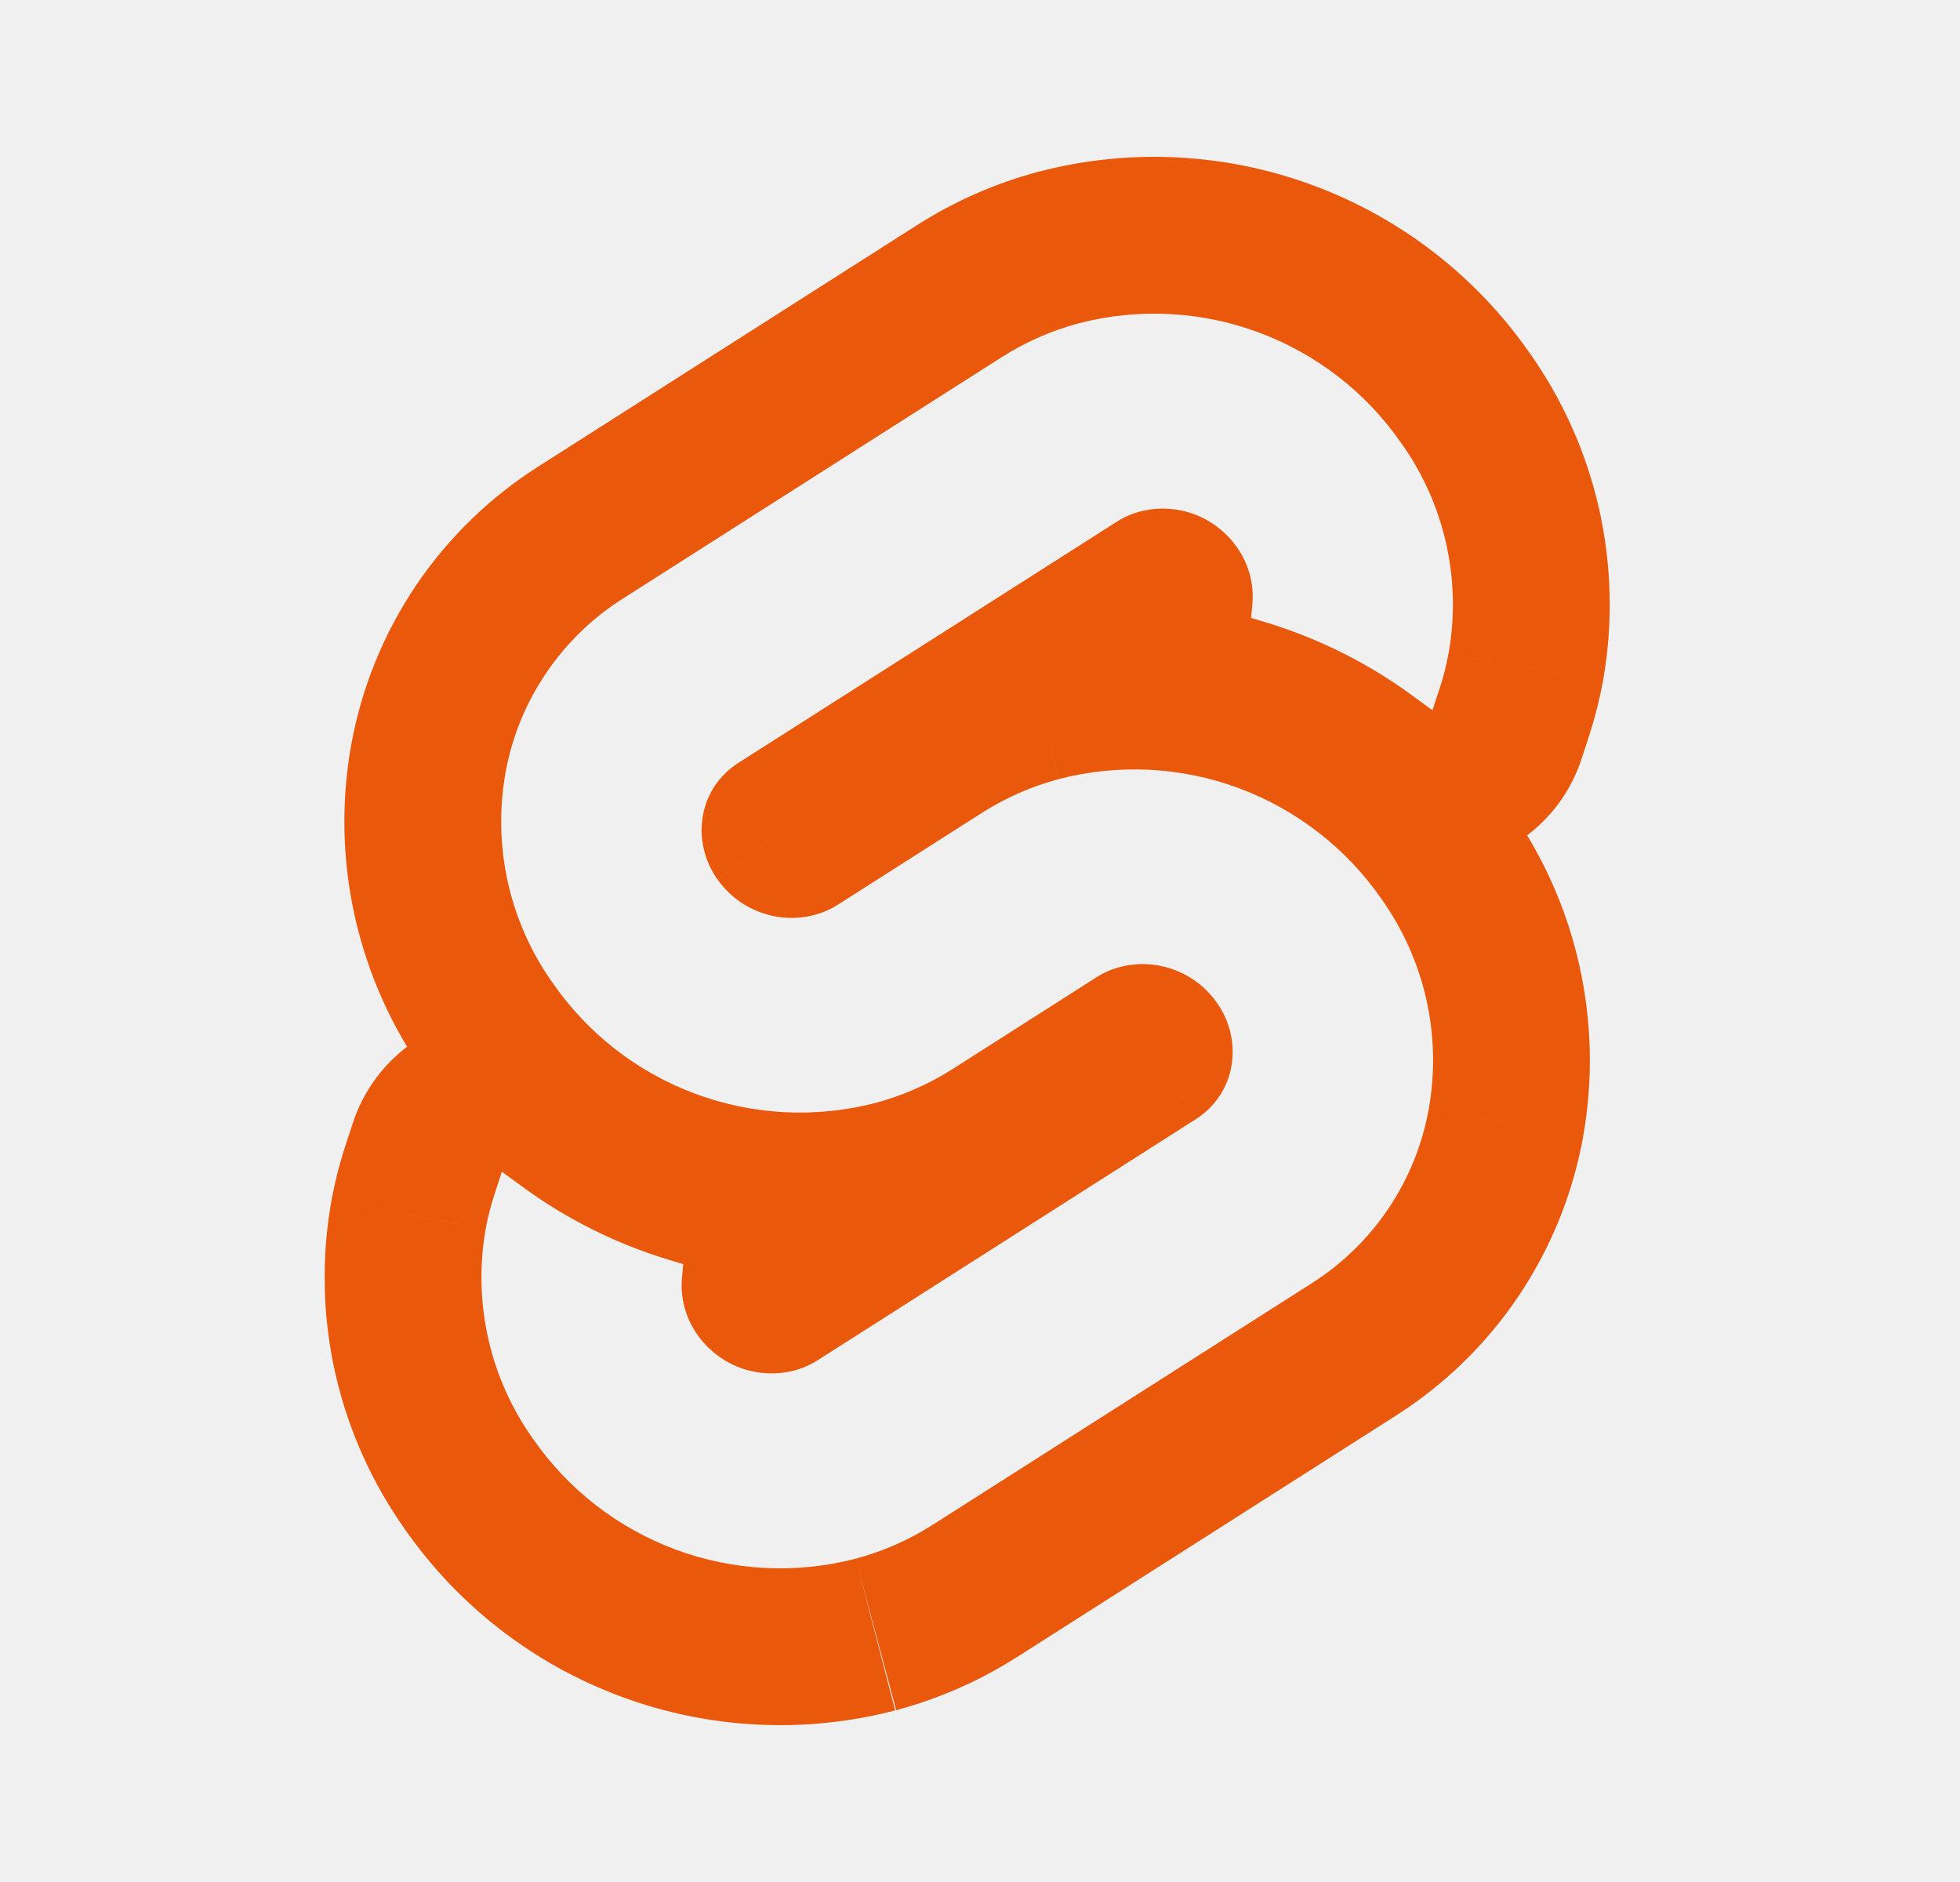
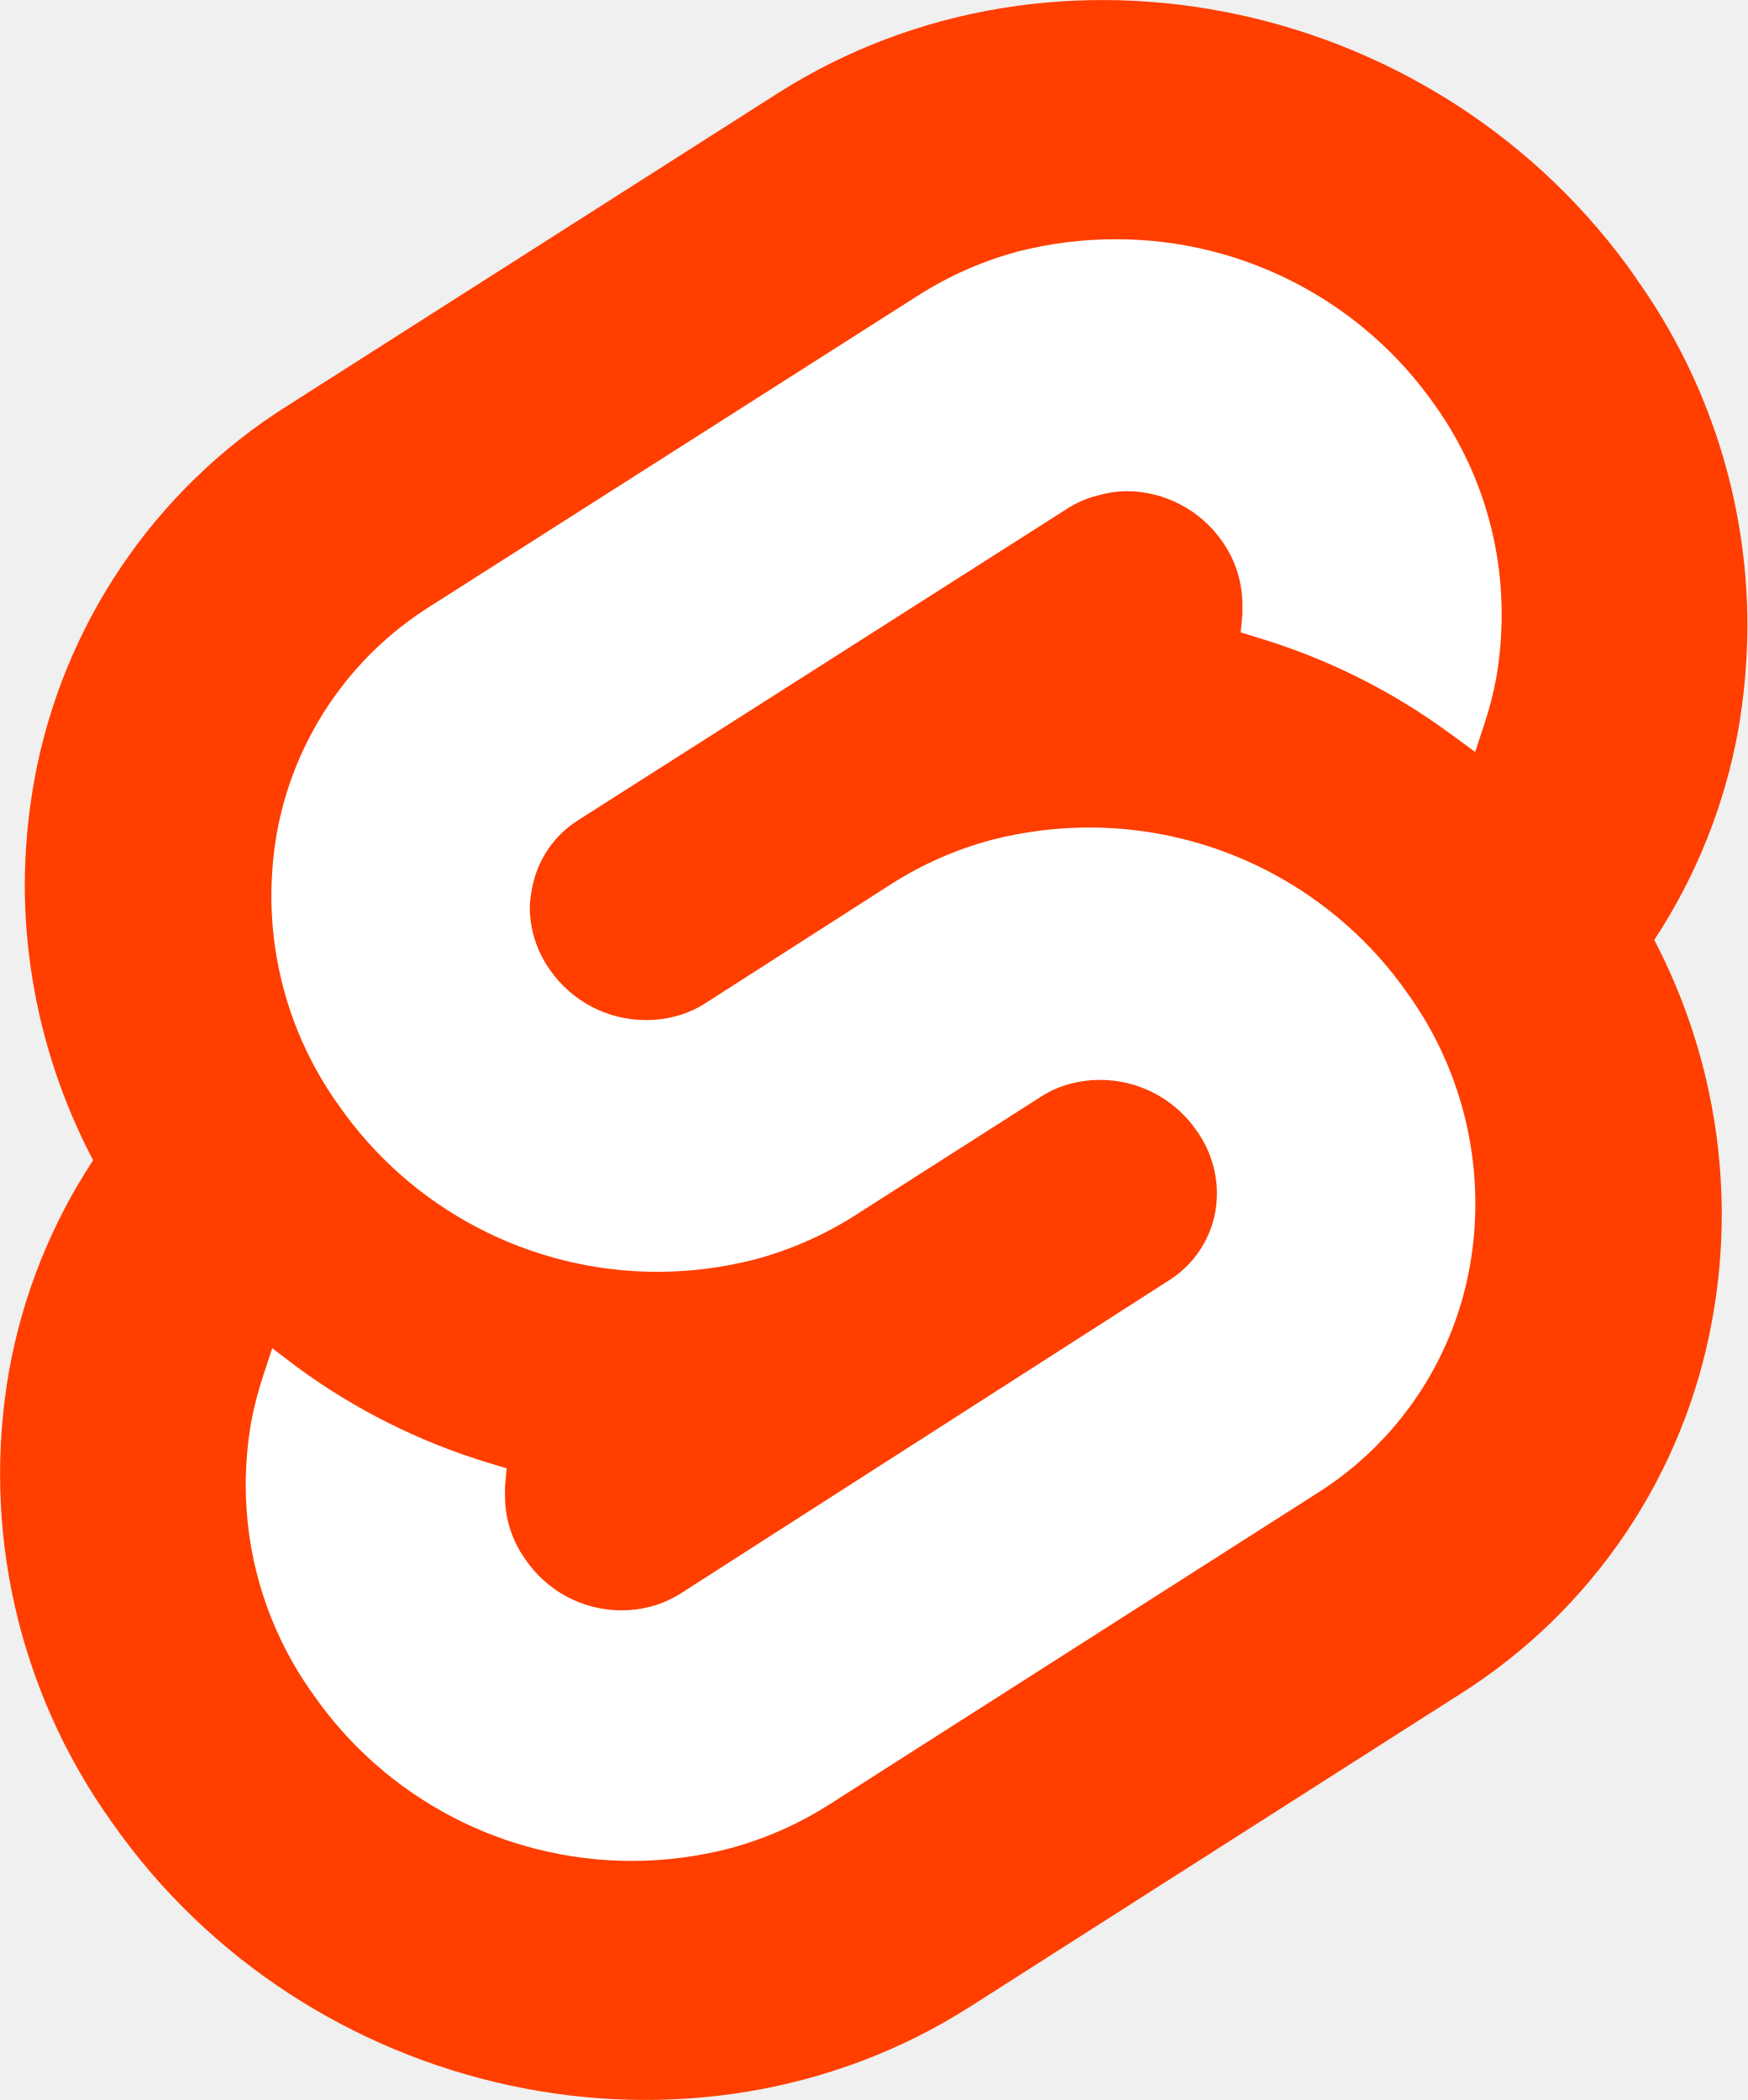
- <svg xmlns="http://www.w3.org/2000/svg" width="25" height="24" viewBox="0 0 25 24" fill="none">
-   <mask id="path-1-outside-1_20571_794" maskUnits="userSpaceOnUse" x="4.141" y="2" width="17" height="20" fill="black">
-     <rect fill="white" x="4.141" y="2" width="17" height="20" />
-     <path d="M10.915 19.877C10.155 20.074 9.354 20.034 8.618 19.761C7.883 19.488 7.249 18.997 6.801 18.352C6.527 17.968 6.332 17.533 6.228 17.072C6.124 16.611 6.113 16.135 6.195 15.67C6.223 15.517 6.262 15.367 6.311 15.219L6.401 14.942L6.649 15.123C7.219 15.543 7.857 15.862 8.536 16.067L8.715 16.121L8.698 16.3C8.677 16.555 8.746 16.808 8.893 17.017C9.028 17.211 9.219 17.36 9.44 17.442C9.662 17.524 9.904 17.536 10.132 17.477C10.237 17.449 10.337 17.405 10.428 17.347L15.253 14.272C15.371 14.197 15.472 14.099 15.55 13.984C15.629 13.868 15.682 13.737 15.706 13.6C15.731 13.46 15.728 13.316 15.696 13.177C15.665 13.039 15.606 12.907 15.524 12.791C15.389 12.597 15.198 12.449 14.976 12.367C14.755 12.284 14.513 12.272 14.284 12.332C14.18 12.359 14.08 12.403 13.988 12.461L12.147 13.635C11.844 13.827 11.514 13.972 11.167 14.065C10.408 14.262 9.606 14.222 8.87 13.949C8.135 13.677 7.501 13.185 7.053 12.54C6.779 12.156 6.584 11.721 6.48 11.26C6.376 10.8 6.365 10.323 6.447 9.858C6.529 9.402 6.705 8.968 6.965 8.585C7.224 8.201 7.56 7.875 7.952 7.629L12.778 4.554C13.081 4.361 13.411 4.216 13.758 4.123C14.517 3.926 15.319 3.966 16.054 4.239C16.79 4.512 17.424 5.003 17.871 5.648C18.146 6.032 18.341 6.467 18.445 6.928C18.549 7.389 18.56 7.865 18.477 8.33C18.449 8.483 18.411 8.633 18.362 8.781L18.271 9.058L18.024 8.877C17.453 8.457 16.815 8.138 16.137 7.934L15.958 7.879L15.975 7.7C15.996 7.446 15.927 7.192 15.78 6.983C15.645 6.789 15.454 6.64 15.233 6.558C15.011 6.476 14.769 6.464 14.541 6.523C14.436 6.551 14.336 6.595 14.245 6.653L9.419 9.728C9.301 9.803 9.199 9.901 9.121 10.016C9.043 10.132 8.99 10.262 8.966 10.4C8.941 10.54 8.944 10.684 8.976 10.822C9.007 10.961 9.066 11.093 9.148 11.209C9.283 11.403 9.474 11.551 9.696 11.633C9.917 11.716 10.159 11.728 10.387 11.668C10.492 11.641 10.592 11.597 10.684 11.539L12.524 10.366C12.827 10.173 13.158 10.028 13.505 9.935C14.264 9.738 15.066 9.778 15.801 10.051C16.537 10.324 17.171 10.816 17.618 11.46C17.892 11.844 18.087 12.279 18.192 12.74C18.296 13.201 18.307 13.677 18.224 14.142C18.142 14.598 17.966 15.032 17.707 15.416C17.448 15.8 17.112 16.125 16.72 16.372L11.895 19.446C11.592 19.639 11.262 19.784 10.915 19.877" />
-   </mask>
-   <path d="M8.618 19.761L9.313 17.886L8.618 19.761ZM6.801 18.352L8.445 17.212C8.439 17.204 8.434 17.197 8.429 17.189L6.801 18.352ZM6.195 15.67L4.228 15.309L4.226 15.32L6.195 15.67ZM6.311 15.219L8.209 15.848L8.211 15.841L6.311 15.219ZM6.401 14.942L7.585 13.329C7.068 12.95 6.4 12.842 5.79 13.038C5.18 13.234 4.7 13.71 4.501 14.32L6.401 14.942ZM6.649 15.123L7.833 13.512L7.832 13.511L6.649 15.123ZM8.536 16.067L9.116 14.153L9.114 14.152L8.536 16.067ZM8.715 16.121L10.706 16.304C10.793 15.359 10.204 14.483 9.295 14.207L8.715 16.121ZM8.698 16.3L6.707 16.117L6.706 16.13L8.698 16.3ZM8.893 17.017L10.537 15.878C10.533 15.872 10.529 15.867 10.525 15.861L8.893 17.017ZM10.132 17.477L10.636 19.412L10.646 19.41L10.132 17.477ZM10.428 17.347L11.499 19.036L11.503 19.034L10.428 17.347ZM15.253 14.272L14.188 12.579L14.178 12.585L15.253 14.272ZM15.706 13.6L17.675 13.955L17.676 13.948L15.706 13.6ZM15.524 12.791L13.88 13.931C13.885 13.938 13.89 13.945 13.895 13.953L15.524 12.791ZM14.284 12.332L13.782 10.396L13.77 10.399L14.284 12.332ZM13.988 12.461L12.918 10.771L12.913 10.774L13.988 12.461ZM12.147 13.635L13.22 15.323L13.222 15.321L12.147 13.635ZM11.167 14.065L11.67 16.001L11.683 15.997L11.167 14.065ZM7.053 12.54L8.697 11.4C8.691 11.393 8.686 11.385 8.681 11.377L7.053 12.54ZM6.447 9.858L4.479 9.504L4.478 9.508L6.447 9.858ZM7.952 7.629L9.016 9.323L9.027 9.316L7.952 7.629ZM12.778 4.554L11.704 2.867L11.703 2.867L12.778 4.554ZM13.758 4.123L13.255 2.188L13.241 2.191L13.758 4.123ZM17.871 5.648L16.228 6.788C16.233 6.796 16.239 6.803 16.244 6.811L17.871 5.648ZM18.477 8.33L20.444 8.694L20.447 8.68L18.477 8.33ZM18.362 8.781L16.463 8.153L16.461 8.158L18.362 8.781ZM18.271 9.058L17.089 10.671C17.606 11.05 18.273 11.158 18.883 10.962C19.494 10.766 19.973 10.289 20.172 9.68L18.271 9.058ZM18.024 8.877L16.839 10.488L16.842 10.49L18.024 8.877ZM16.137 7.934L15.557 9.848L15.559 9.848L16.137 7.934ZM15.958 7.879L13.966 7.694C13.879 8.64 14.468 9.518 15.378 9.793L15.958 7.879ZM15.975 7.7L17.966 7.885C17.966 7.88 17.967 7.875 17.967 7.87L15.975 7.7ZM15.78 6.983L14.136 8.122C14.139 8.127 14.143 8.132 14.146 8.137L15.78 6.983ZM14.541 6.523L14.037 4.588L14.027 4.59L14.541 6.523ZM14.245 6.653L13.174 4.963L13.17 4.966L14.245 6.653ZM9.419 9.728L10.484 11.421L10.494 11.415L9.419 9.728ZM8.966 10.4L6.997 10.046L6.997 10.05L8.966 10.4ZM9.148 11.209L10.792 10.069C10.787 10.062 10.782 10.055 10.777 10.048L9.148 11.209ZM10.387 11.668L10.89 13.604L10.903 13.601L10.387 11.668ZM10.684 11.539L11.753 13.229L11.758 13.226L10.684 11.539ZM12.524 10.366L11.45 8.679L11.45 8.679L12.524 10.366ZM13.505 9.935L13.002 8L12.989 8.003L13.505 9.935ZM17.618 11.46L15.975 12.6C15.98 12.608 15.985 12.615 15.991 12.623L17.618 11.46ZM18.224 14.142L20.193 14.496L20.193 14.492L18.224 14.142ZM16.72 16.372L15.655 14.679L15.646 14.685L16.72 16.372ZM11.895 19.446L12.969 21.133L12.97 21.133L11.895 19.446ZM10.412 17.941C10.049 18.035 9.665 18.016 9.313 17.886L7.923 21.636C9.043 22.051 10.262 22.113 11.418 21.812L10.412 17.941ZM9.313 17.886C8.962 17.755 8.658 17.52 8.445 17.212L5.158 19.492C5.839 20.473 6.804 21.221 7.923 21.636L9.313 17.886ZM8.429 17.189C8.309 17.022 8.224 16.832 8.179 16.631L4.277 17.513C4.44 18.233 4.745 18.913 5.174 19.514L8.429 17.189ZM8.179 16.631C8.133 16.43 8.128 16.222 8.165 16.02L4.226 15.32C4.097 16.047 4.114 16.793 4.277 17.513L8.179 16.631ZM8.163 16.03C8.174 15.968 8.189 15.908 8.209 15.848L4.412 14.591C4.334 14.826 4.273 15.066 4.228 15.309L8.163 16.03ZM8.211 15.841L8.302 15.564L4.501 14.32L4.41 14.597L8.211 15.841ZM5.218 16.554L5.466 16.736L7.832 13.511L7.585 13.329L5.218 16.554ZM5.464 16.735C6.218 17.289 7.061 17.711 7.957 17.981L9.114 14.152C8.654 14.013 8.221 13.797 7.833 13.512L5.464 16.735ZM7.955 17.981L8.134 18.035L9.295 14.207L9.116 14.153L7.955 17.981ZM6.723 15.938L6.707 16.117L10.69 16.483L10.706 16.304L6.723 15.938ZM6.706 16.13C6.644 16.855 6.84 17.579 7.261 18.173L10.525 15.861C10.651 16.038 10.71 16.254 10.691 16.471L6.706 16.13ZM7.249 18.156C7.617 18.687 8.139 19.092 8.745 19.317L10.136 15.567C10.298 15.627 10.438 15.736 10.537 15.878L7.249 18.156ZM8.745 19.317C9.351 19.542 10.011 19.575 10.636 19.412L9.629 15.541C9.797 15.498 9.974 15.506 10.136 15.567L8.745 19.317ZM10.646 19.41C10.948 19.329 11.236 19.203 11.499 19.036L9.358 15.658C9.438 15.607 9.526 15.568 9.618 15.544L10.646 19.41ZM11.503 19.034L16.328 15.958L14.178 12.585L9.353 15.661L11.503 19.034ZM16.318 15.964C16.672 15.742 16.975 15.448 17.208 15.103L13.893 12.865C13.97 12.75 14.07 12.653 14.188 12.579L16.318 15.964ZM17.208 15.103C17.442 14.757 17.6 14.366 17.675 13.955L13.738 13.245C13.763 13.109 13.815 12.979 13.893 12.865L17.208 15.103ZM17.676 13.948C17.747 13.546 17.737 13.134 17.647 12.736L13.745 13.618C13.718 13.498 13.715 13.374 13.737 13.252L17.676 13.948ZM17.647 12.736C17.557 12.339 17.389 11.963 17.152 11.63L13.895 13.953C13.823 13.852 13.773 13.739 13.745 13.618L17.647 12.736ZM17.167 11.652C16.799 11.121 16.278 10.716 15.672 10.492L14.28 14.242C14.118 14.181 13.978 14.073 13.88 13.931L17.167 11.652ZM15.672 10.492C15.067 10.267 14.407 10.233 13.782 10.396L14.787 14.267C14.619 14.311 14.442 14.302 14.28 14.242L15.672 10.492ZM13.77 10.399C13.469 10.479 13.181 10.605 12.918 10.771L15.059 14.15C14.978 14.201 14.891 14.24 14.799 14.264L13.77 10.399ZM12.913 10.774L11.072 11.948L13.222 15.321L15.063 14.147L12.913 10.774ZM11.075 11.947C10.944 12.03 10.8 12.093 10.65 12.133L11.683 15.997C12.227 15.852 12.745 15.624 13.22 15.323L11.075 11.947ZM10.664 12.129C10.301 12.224 9.917 12.204 9.566 12.074L8.175 15.825C9.295 16.239 10.514 16.301 11.67 16.001L10.664 12.129ZM9.566 12.074C9.214 11.944 8.911 11.708 8.697 11.4L5.41 13.68C6.091 14.661 7.056 15.41 8.175 15.825L9.566 12.074ZM8.681 11.377C8.561 11.21 8.476 11.02 8.431 10.819L4.529 11.701C4.692 12.421 4.997 13.102 5.426 13.703L8.681 11.377ZM8.431 10.819C8.385 10.618 8.38 10.411 8.416 10.208L4.478 9.508C4.349 10.235 4.366 10.981 4.529 11.701L8.431 10.819ZM8.416 10.212C8.448 10.03 8.519 9.857 8.622 9.704L5.307 7.465C4.892 8.08 4.61 8.774 4.479 9.504L8.416 10.212ZM8.622 9.704C8.726 9.551 8.86 9.421 9.016 9.323L6.889 5.935C6.261 6.33 5.722 6.851 5.307 7.465L8.622 9.704ZM9.027 9.316L13.852 6.241L11.703 2.867L6.878 5.942L9.027 9.316ZM13.851 6.241C13.982 6.158 14.125 6.095 14.275 6.055L13.241 2.191C12.697 2.337 12.179 2.564 11.704 2.867L13.851 6.241ZM14.261 6.059C14.624 5.965 15.008 5.984 15.359 6.114L16.75 2.364C15.63 1.949 14.41 1.887 13.255 2.188L14.261 6.059ZM15.359 6.114C15.711 6.245 16.014 6.48 16.228 6.788L19.515 4.508C18.834 3.527 17.869 2.779 16.75 2.364L15.359 6.114ZM16.244 6.811C16.364 6.978 16.449 7.168 16.494 7.369L20.396 6.487C20.233 5.767 19.928 5.086 19.499 4.485L16.244 6.811ZM16.494 7.369C16.54 7.57 16.544 7.778 16.508 7.98L20.447 8.68C20.576 7.953 20.558 7.207 20.396 6.487L16.494 7.369ZM16.511 7.967C16.499 8.03 16.483 8.092 16.463 8.153L20.261 9.408C20.338 9.174 20.399 8.936 20.444 8.694L16.511 7.967ZM16.461 8.158L16.37 8.436L20.172 9.68L20.263 9.403L16.461 8.158ZM19.453 7.445L19.206 7.264L16.842 10.49L17.089 10.671L19.453 7.445ZM19.209 7.266C18.455 6.711 17.611 6.29 16.715 6.019L15.559 9.848C16.019 9.987 16.452 10.204 16.839 10.488L19.209 7.266ZM16.718 6.02L16.538 5.965L15.378 9.793L15.557 9.848L16.718 6.02ZM17.949 8.064L17.966 7.885L13.983 7.515L13.966 7.694L17.949 8.064ZM17.967 7.87C18.029 7.146 17.833 6.423 17.414 5.829L14.146 8.137C14.022 7.96 13.963 7.745 13.982 7.53L17.967 7.87ZM17.424 5.844C17.056 5.313 16.534 4.908 15.928 4.683L14.537 8.433C14.375 8.373 14.235 8.264 14.136 8.122L17.424 5.844ZM15.928 4.683C15.322 4.458 14.662 4.425 14.037 4.588L15.044 8.459C14.876 8.502 14.699 8.493 14.537 8.433L15.928 4.683ZM14.027 4.59C13.725 4.671 13.438 4.796 13.174 4.963L15.315 8.342C15.235 8.393 15.147 8.431 15.055 8.456L14.027 4.59ZM13.17 4.966L8.344 8.042L10.494 11.415L15.32 8.339L13.17 4.966ZM8.354 8.035C8 8.258 7.697 8.551 7.463 8.898L10.779 11.135C10.702 11.25 10.601 11.347 10.484 11.421L8.354 8.035ZM7.463 8.898C7.23 9.244 7.071 9.635 6.997 10.046L10.934 10.753C10.91 10.89 10.857 11.02 10.779 11.135L7.463 8.898ZM6.997 10.05C6.925 10.452 6.935 10.864 7.025 11.262L10.927 10.383C10.954 10.503 10.957 10.628 10.935 10.749L6.997 10.05ZM7.025 11.262C7.114 11.661 7.283 12.037 7.519 12.369L10.777 10.048C10.848 10.148 10.899 10.262 10.927 10.383L7.025 11.262ZM7.505 12.348C7.872 12.879 8.394 13.284 9 13.508L10.392 9.758C10.554 9.818 10.693 9.927 10.792 10.069L7.505 12.348ZM9 13.508C9.605 13.733 10.265 13.767 10.89 13.604L9.885 9.733C10.053 9.689 10.229 9.698 10.392 9.758L9 13.508ZM10.903 13.601C11.203 13.521 11.49 13.395 11.753 13.229L9.614 9.849C9.694 9.799 9.781 9.76 9.872 9.736L10.903 13.601ZM11.758 13.226L13.599 12.053L11.45 8.679L9.609 9.852L11.758 13.226ZM13.598 12.053C13.729 11.97 13.871 11.908 14.02 11.868L12.989 8.003C12.445 8.148 11.926 8.376 11.45 8.679L13.598 12.053ZM14.008 11.871C14.371 11.777 14.754 11.796 15.106 11.926L16.496 8.176C15.377 7.761 14.157 7.699 13.002 8L14.008 11.871ZM15.106 11.926C15.458 12.057 15.761 12.292 15.975 12.6L19.261 10.32C18.581 9.339 17.616 8.591 16.496 8.176L15.106 11.926ZM15.991 12.623C16.11 12.79 16.195 12.98 16.241 13.181L20.142 12.299C19.98 11.579 19.674 10.898 19.245 10.297L15.991 12.623ZM16.241 13.181C16.286 13.382 16.291 13.59 16.255 13.792L20.193 14.492C20.323 13.765 20.305 13.02 20.142 12.299L16.241 13.181ZM16.256 13.789C16.223 13.971 16.153 14.144 16.049 14.297L19.365 16.534C19.78 15.919 20.062 15.225 20.193 14.496L16.256 13.789ZM16.049 14.297C15.946 14.451 15.812 14.581 15.655 14.679L17.785 18.065C18.413 17.67 18.951 17.149 19.365 16.534L16.049 14.297ZM15.646 14.685L10.82 17.759L12.97 21.133L17.795 18.059L15.646 14.685ZM10.821 17.759C10.691 17.842 10.548 17.905 10.398 17.945L11.431 21.809C11.975 21.663 12.494 21.436 12.969 21.133L10.821 17.759Z" fill="#EA580C" mask="url(#path-1-outside-1_20571_794)" />
+ <svg xmlns="http://www.w3.org/2000/svg" viewBox="0 0 102.25 122.88">
+   <defs>
+     <style>.a{fill:#ff3e00;}.b{fill:#fff;}</style>
+   </defs>
+   <path class="a" d="M95.73,16.26C84.32-.07,61.78-4.91,45.49,5.47L16.87,23.71A32.83,32.83,0,0,0,2,45.69a35.13,35.13,0,0,0-.55,6.14,34.69,34.69,0,0,0,4,16.06A33,33,0,0,0,.54,80.16a35,35,0,0,0,6,26.46c11.41,16.33,34,21.17,50.24,10.79L85.37,99.17a32.76,32.76,0,0,0,14.83-22,34.08,34.08,0,0,0,.55-6.13A34.72,34.72,0,0,0,96.8,55a33,33,0,0,0,4.91-12.26,36,36,0,0,0,.54-6.13,34.93,34.93,0,0,0-6.52-20.33Zm0,0Z" />
+   <path class="b" d="M42.69,108.16a22.94,22.94,0,0,1-5.72.73A22.7,22.7,0,0,1,18.3,99.11a21,21,0,0,1-3.92-12.23,21.6,21.6,0,0,1,.32-3.68,20.52,20.52,0,0,1,.69-2.67l.54-1.64L17.39,80a37.13,37.13,0,0,0,11.2,5.6l1.06.32-.1,1.06c0,.18,0,.37,0,.55a6.36,6.36,0,0,0,1.18,3.7,6.82,6.82,0,0,0,5.62,3,6.65,6.65,0,0,0,1.72-.22,6.28,6.28,0,0,0,1.76-.77L68.42,74.91a6,6,0,0,0,2.79-5.09A6.35,6.35,0,0,0,70,66.13a6.85,6.85,0,0,0-5.63-2.94,6.65,6.65,0,0,0-1.72.22,6,6,0,0,0-1.75.77L50,71.14a21.06,21.06,0,0,1-5.81,2.55,23.06,23.06,0,0,1-5.72.73A22.73,22.73,0,0,1,19.8,64.65a21.05,21.05,0,0,1-3.92-12.23,21.6,21.6,0,0,1,.32-3.68,19.82,19.82,0,0,1,8.92-13.23L53.74,17.28a21,21,0,0,1,5.81-2.56A23,23,0,0,1,65.27,14,22.74,22.74,0,0,1,84,23.76,21.05,21.05,0,0,1,87.87,36a21.72,21.72,0,0,1-.32,3.69,20.52,20.52,0,0,1-.69,2.67L86.32,44l-1.46-1.07a36.9,36.9,0,0,0-11.2-5.6L72.6,37l.1-1.06c0-.18,0-.37,0-.55a6.42,6.42,0,0,0-1.18-3.71,6.85,6.85,0,0,0-5.62-2.94A6.65,6.65,0,0,0,64.2,29a5.89,5.89,0,0,0-1.76.77L33.82,48a6,6,0,0,0-2.69,4A6.92,6.92,0,0,0,31,53.06a6.35,6.35,0,0,0,1.18,3.69,6.84,6.84,0,0,0,5.62,2.94,6.65,6.65,0,0,0,1.72-.22,6,6,0,0,0,1.76-.77l10.92-7a20.93,20.93,0,0,1,5.81-2.55,23,23,0,0,1,5.72-.73,22.74,22.74,0,0,1,18.68,9.77,21.05,21.05,0,0,1,3.92,12.23A20.64,20.64,0,0,1,86,74.14a19.78,19.78,0,0,1-8.92,13.23L48.51,105.6a21,21,0,0,1-5.82,2.56Zm0,0Z" />
</svg>
